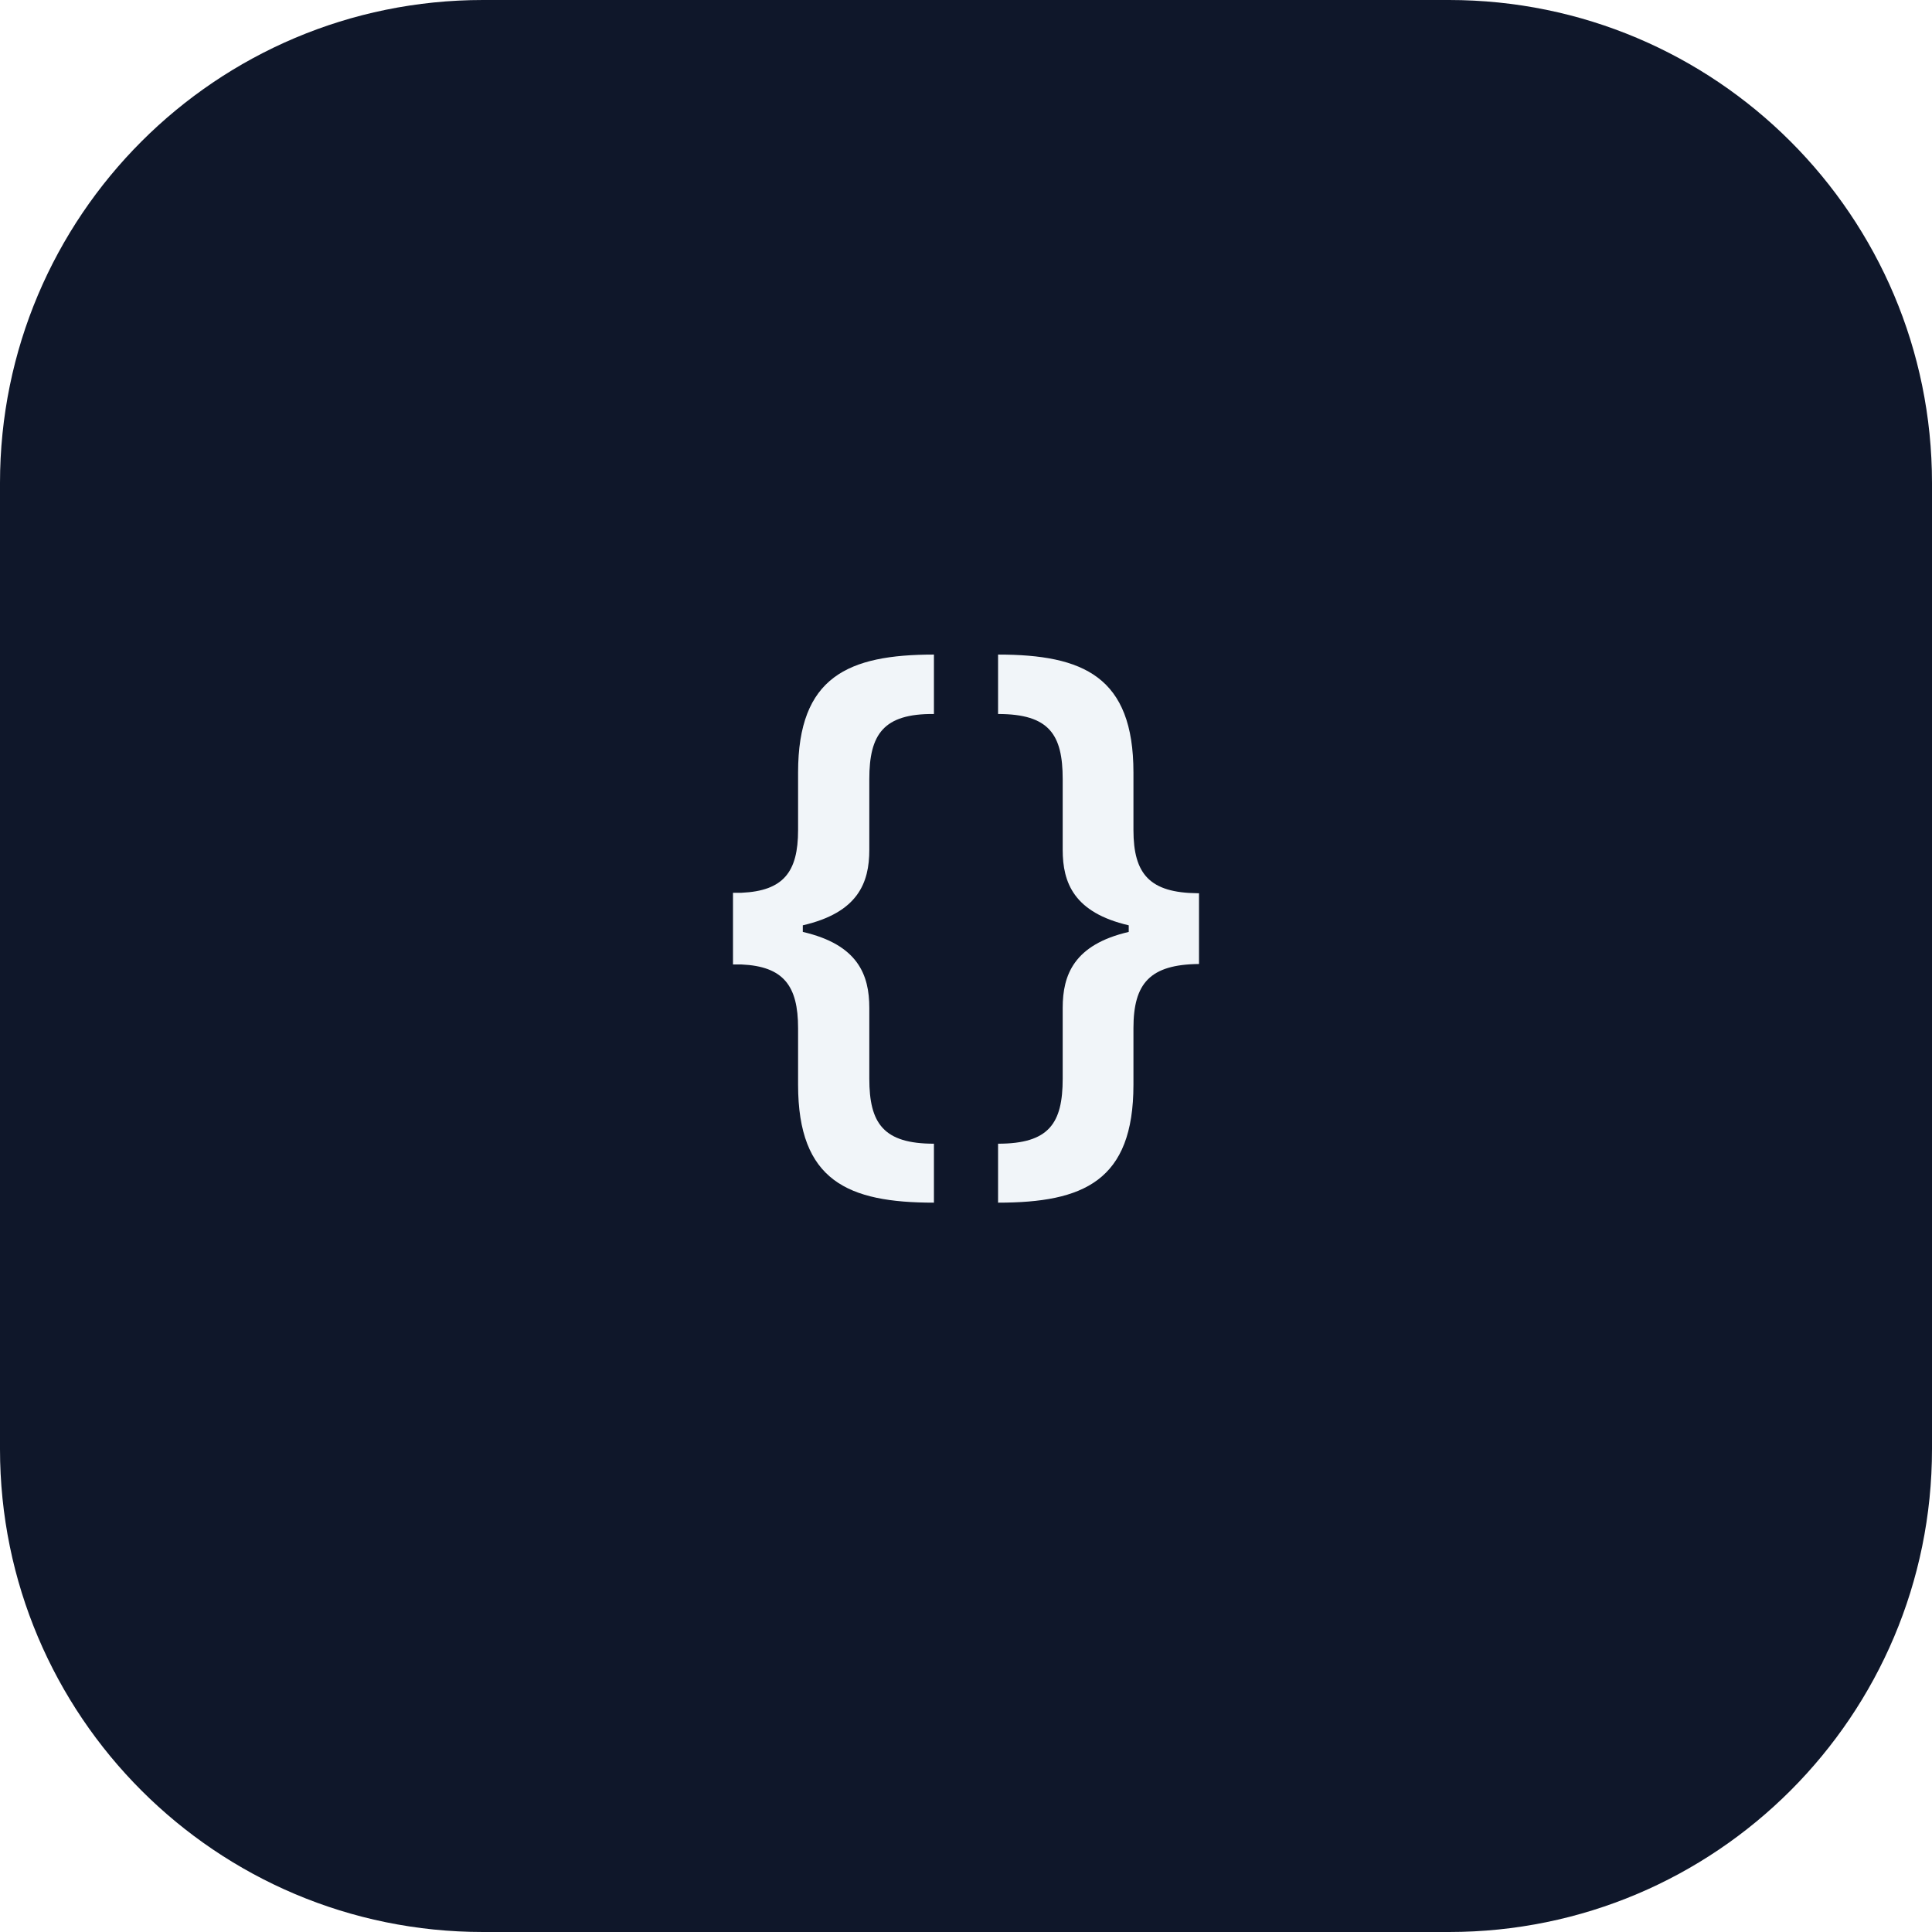
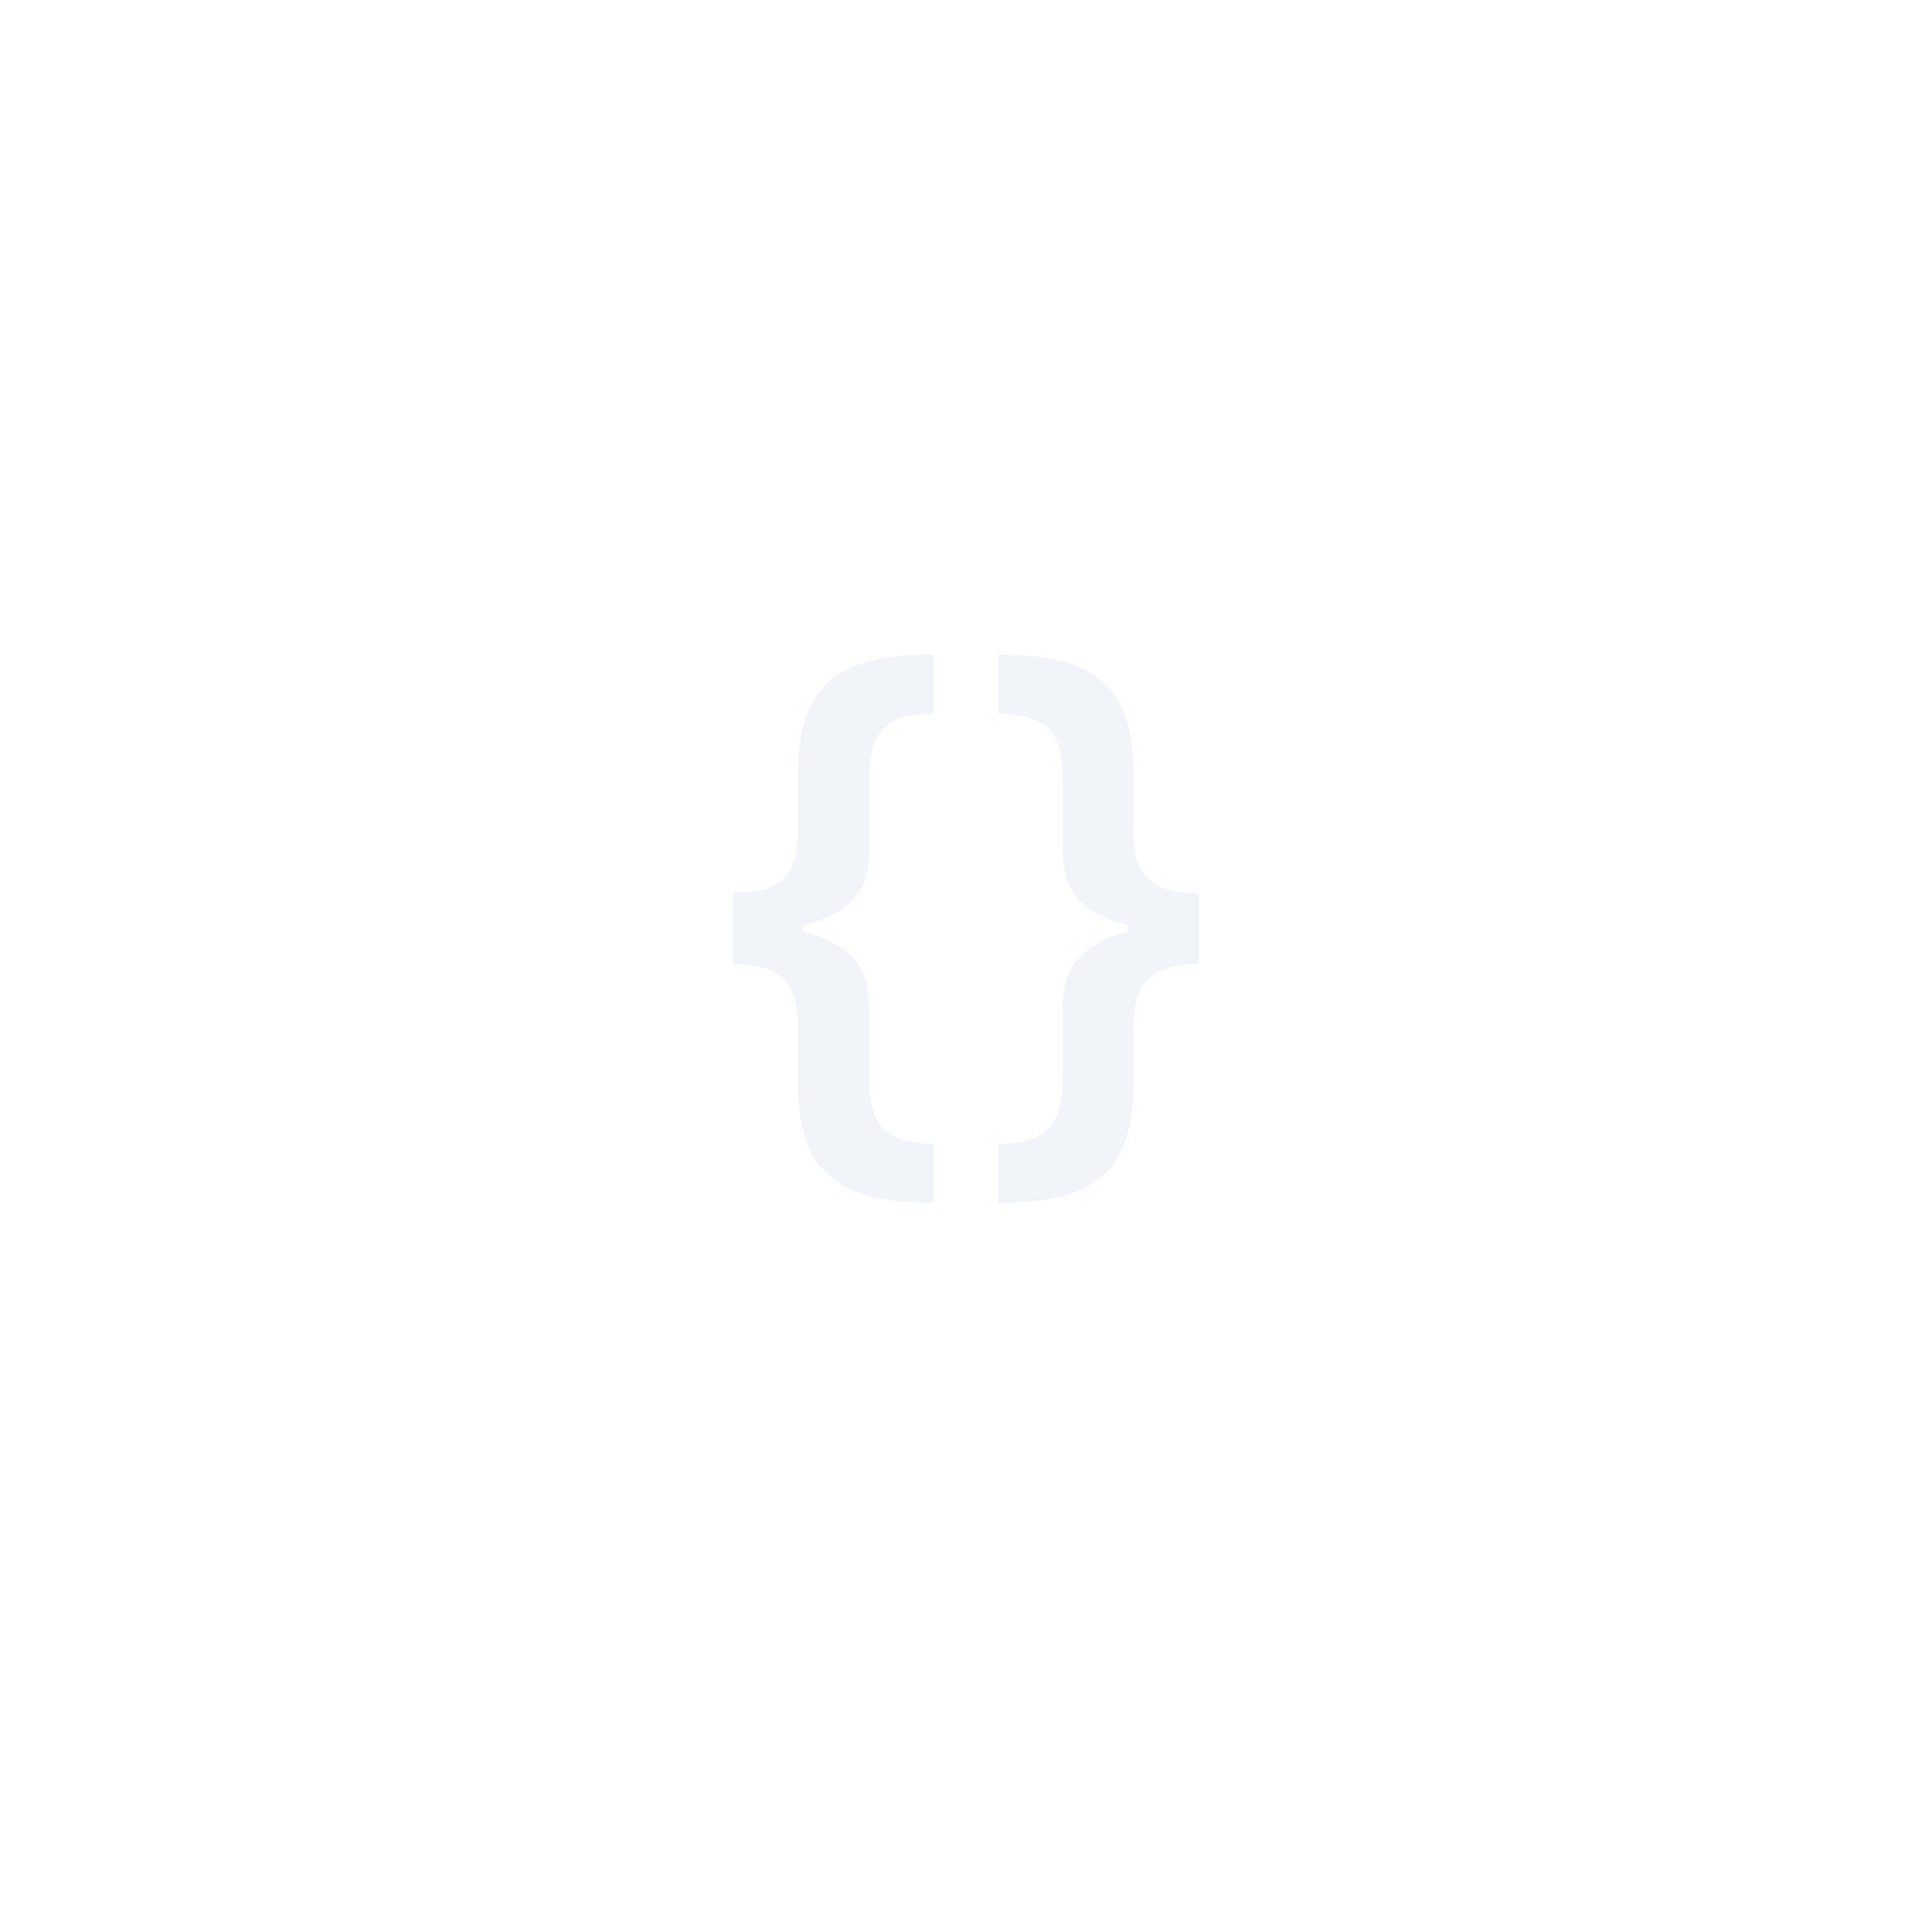
<svg xmlns="http://www.w3.org/2000/svg" viewBox="0 0 64 64">
-   <rect width="64" height="64" rx="16" fill="#0f172a" />
  <text x="50%" y="58%" font-family="Inter, &quot;Segoe UI&quot;, sans-serif" font-weight="600" font-size="20" text-anchor="middle" fill="#f1f5f9">{}</text>
</svg>
